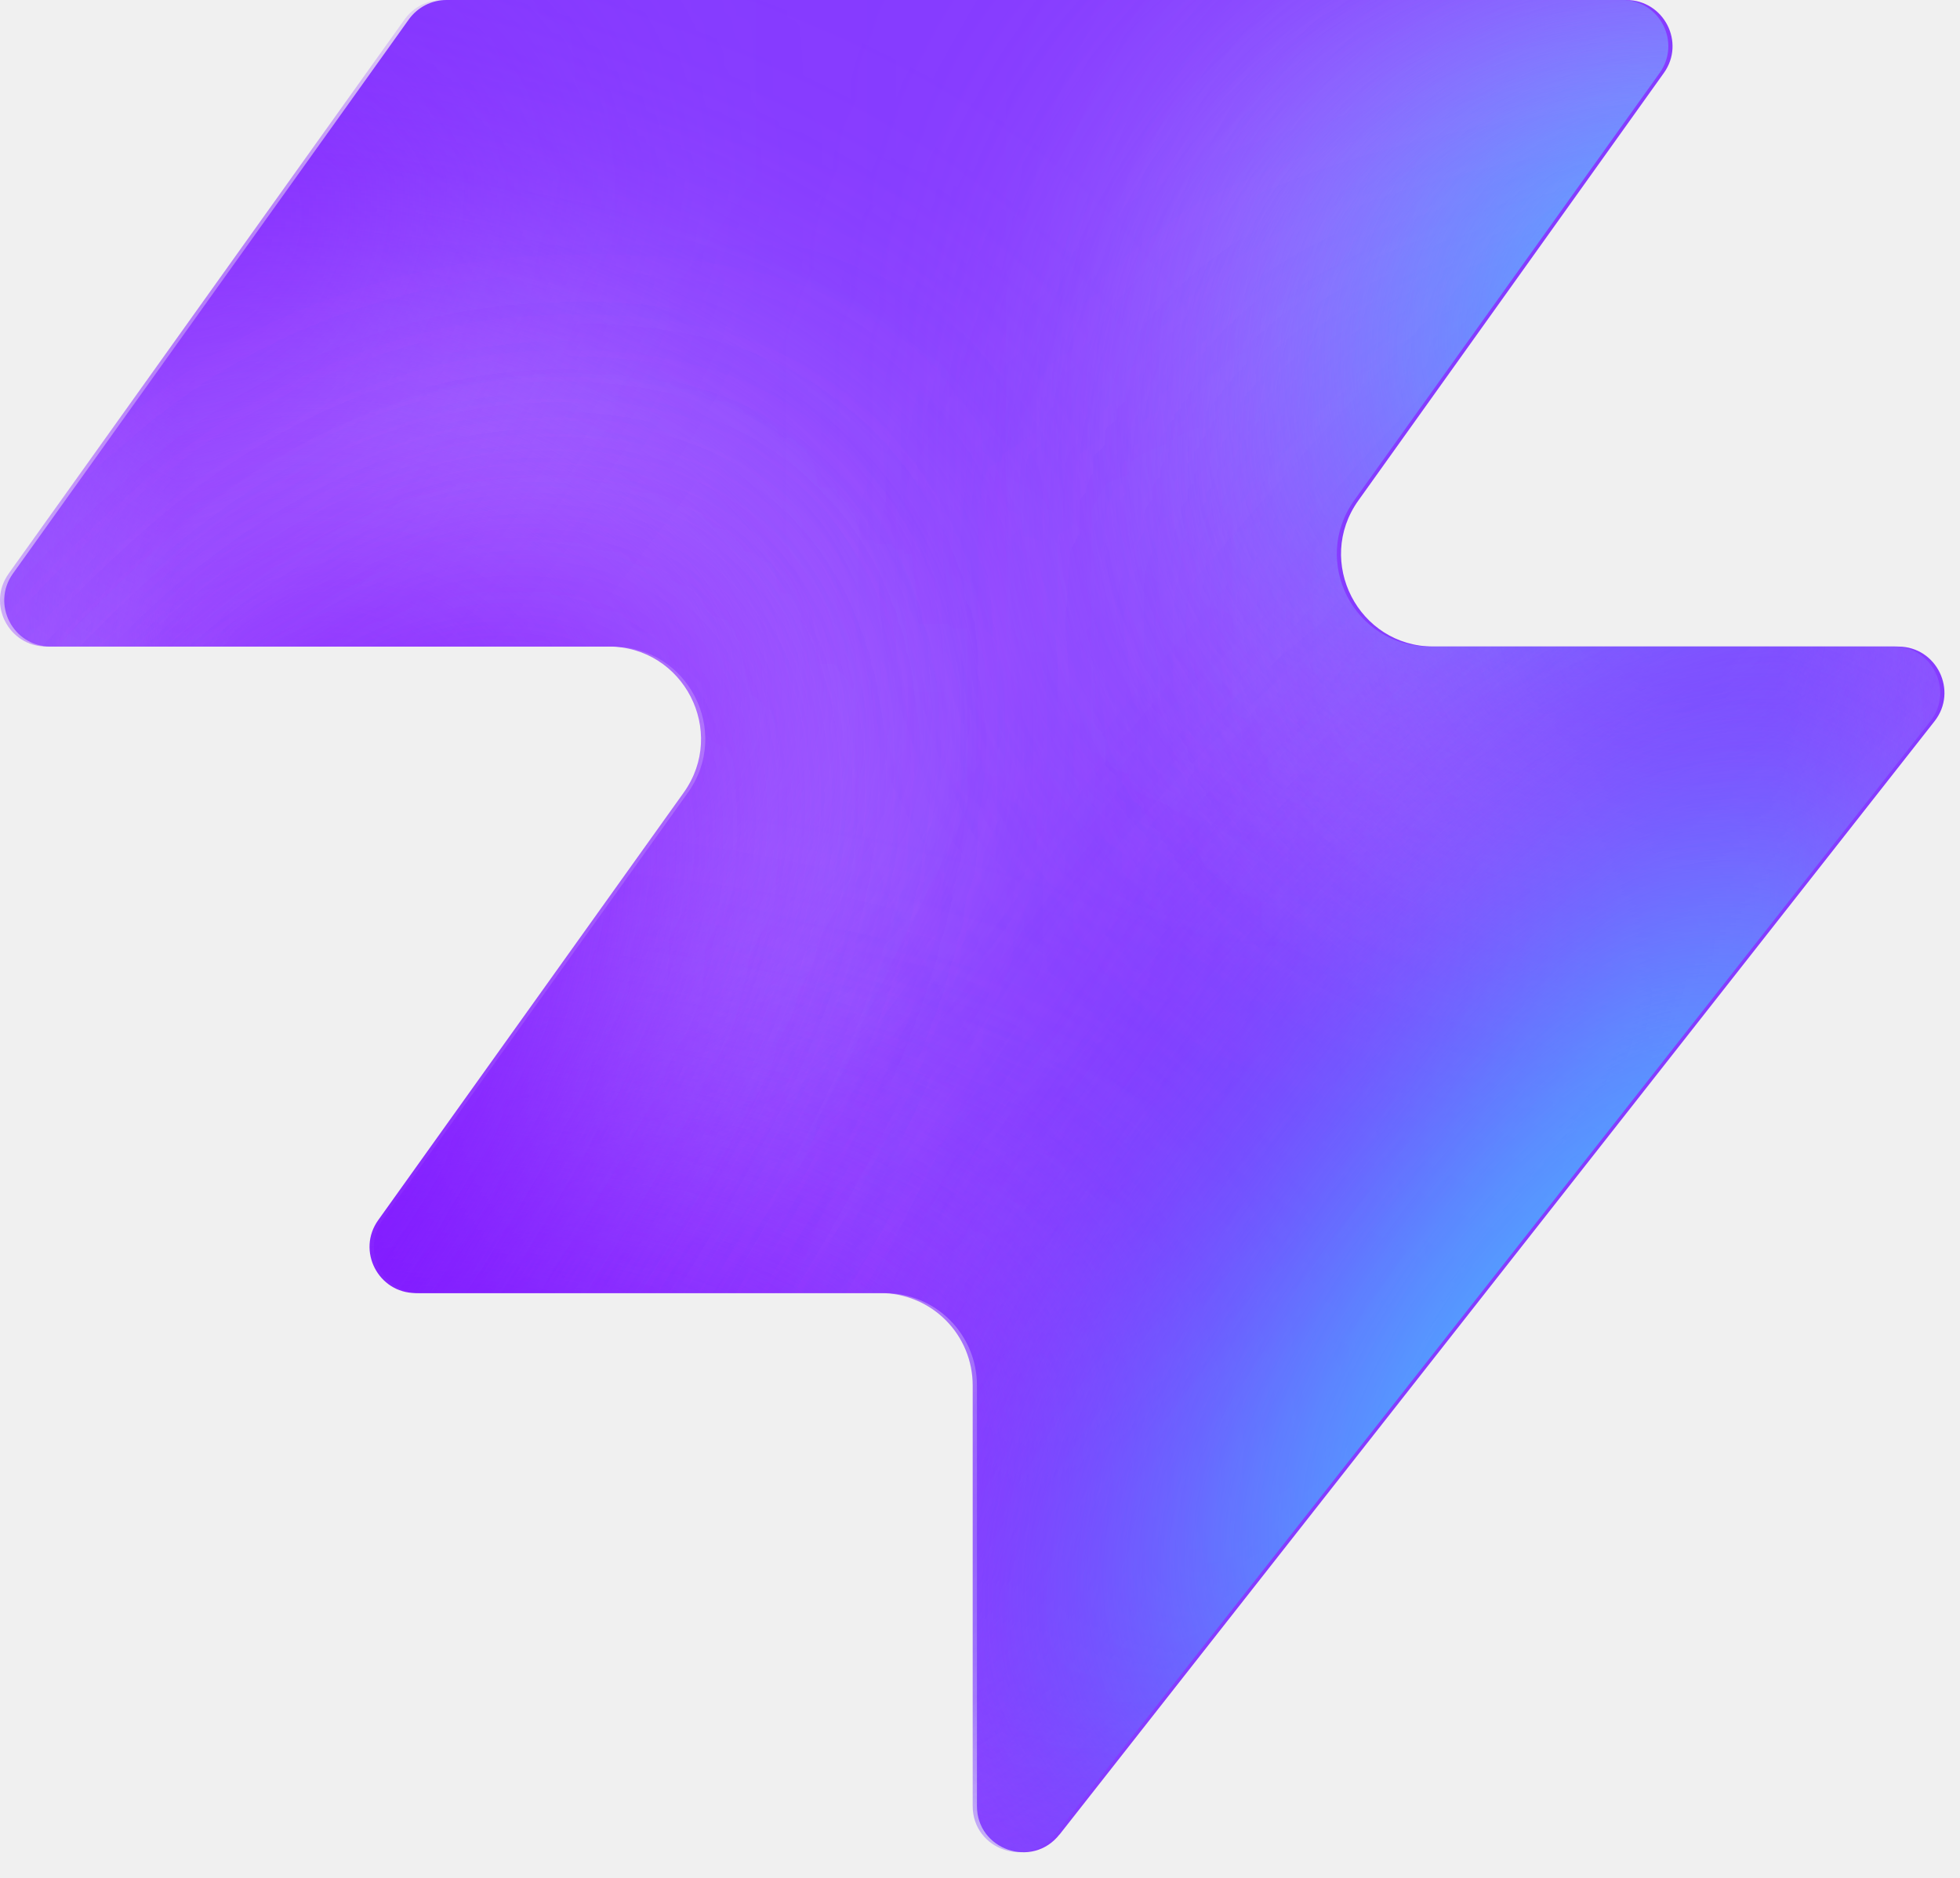
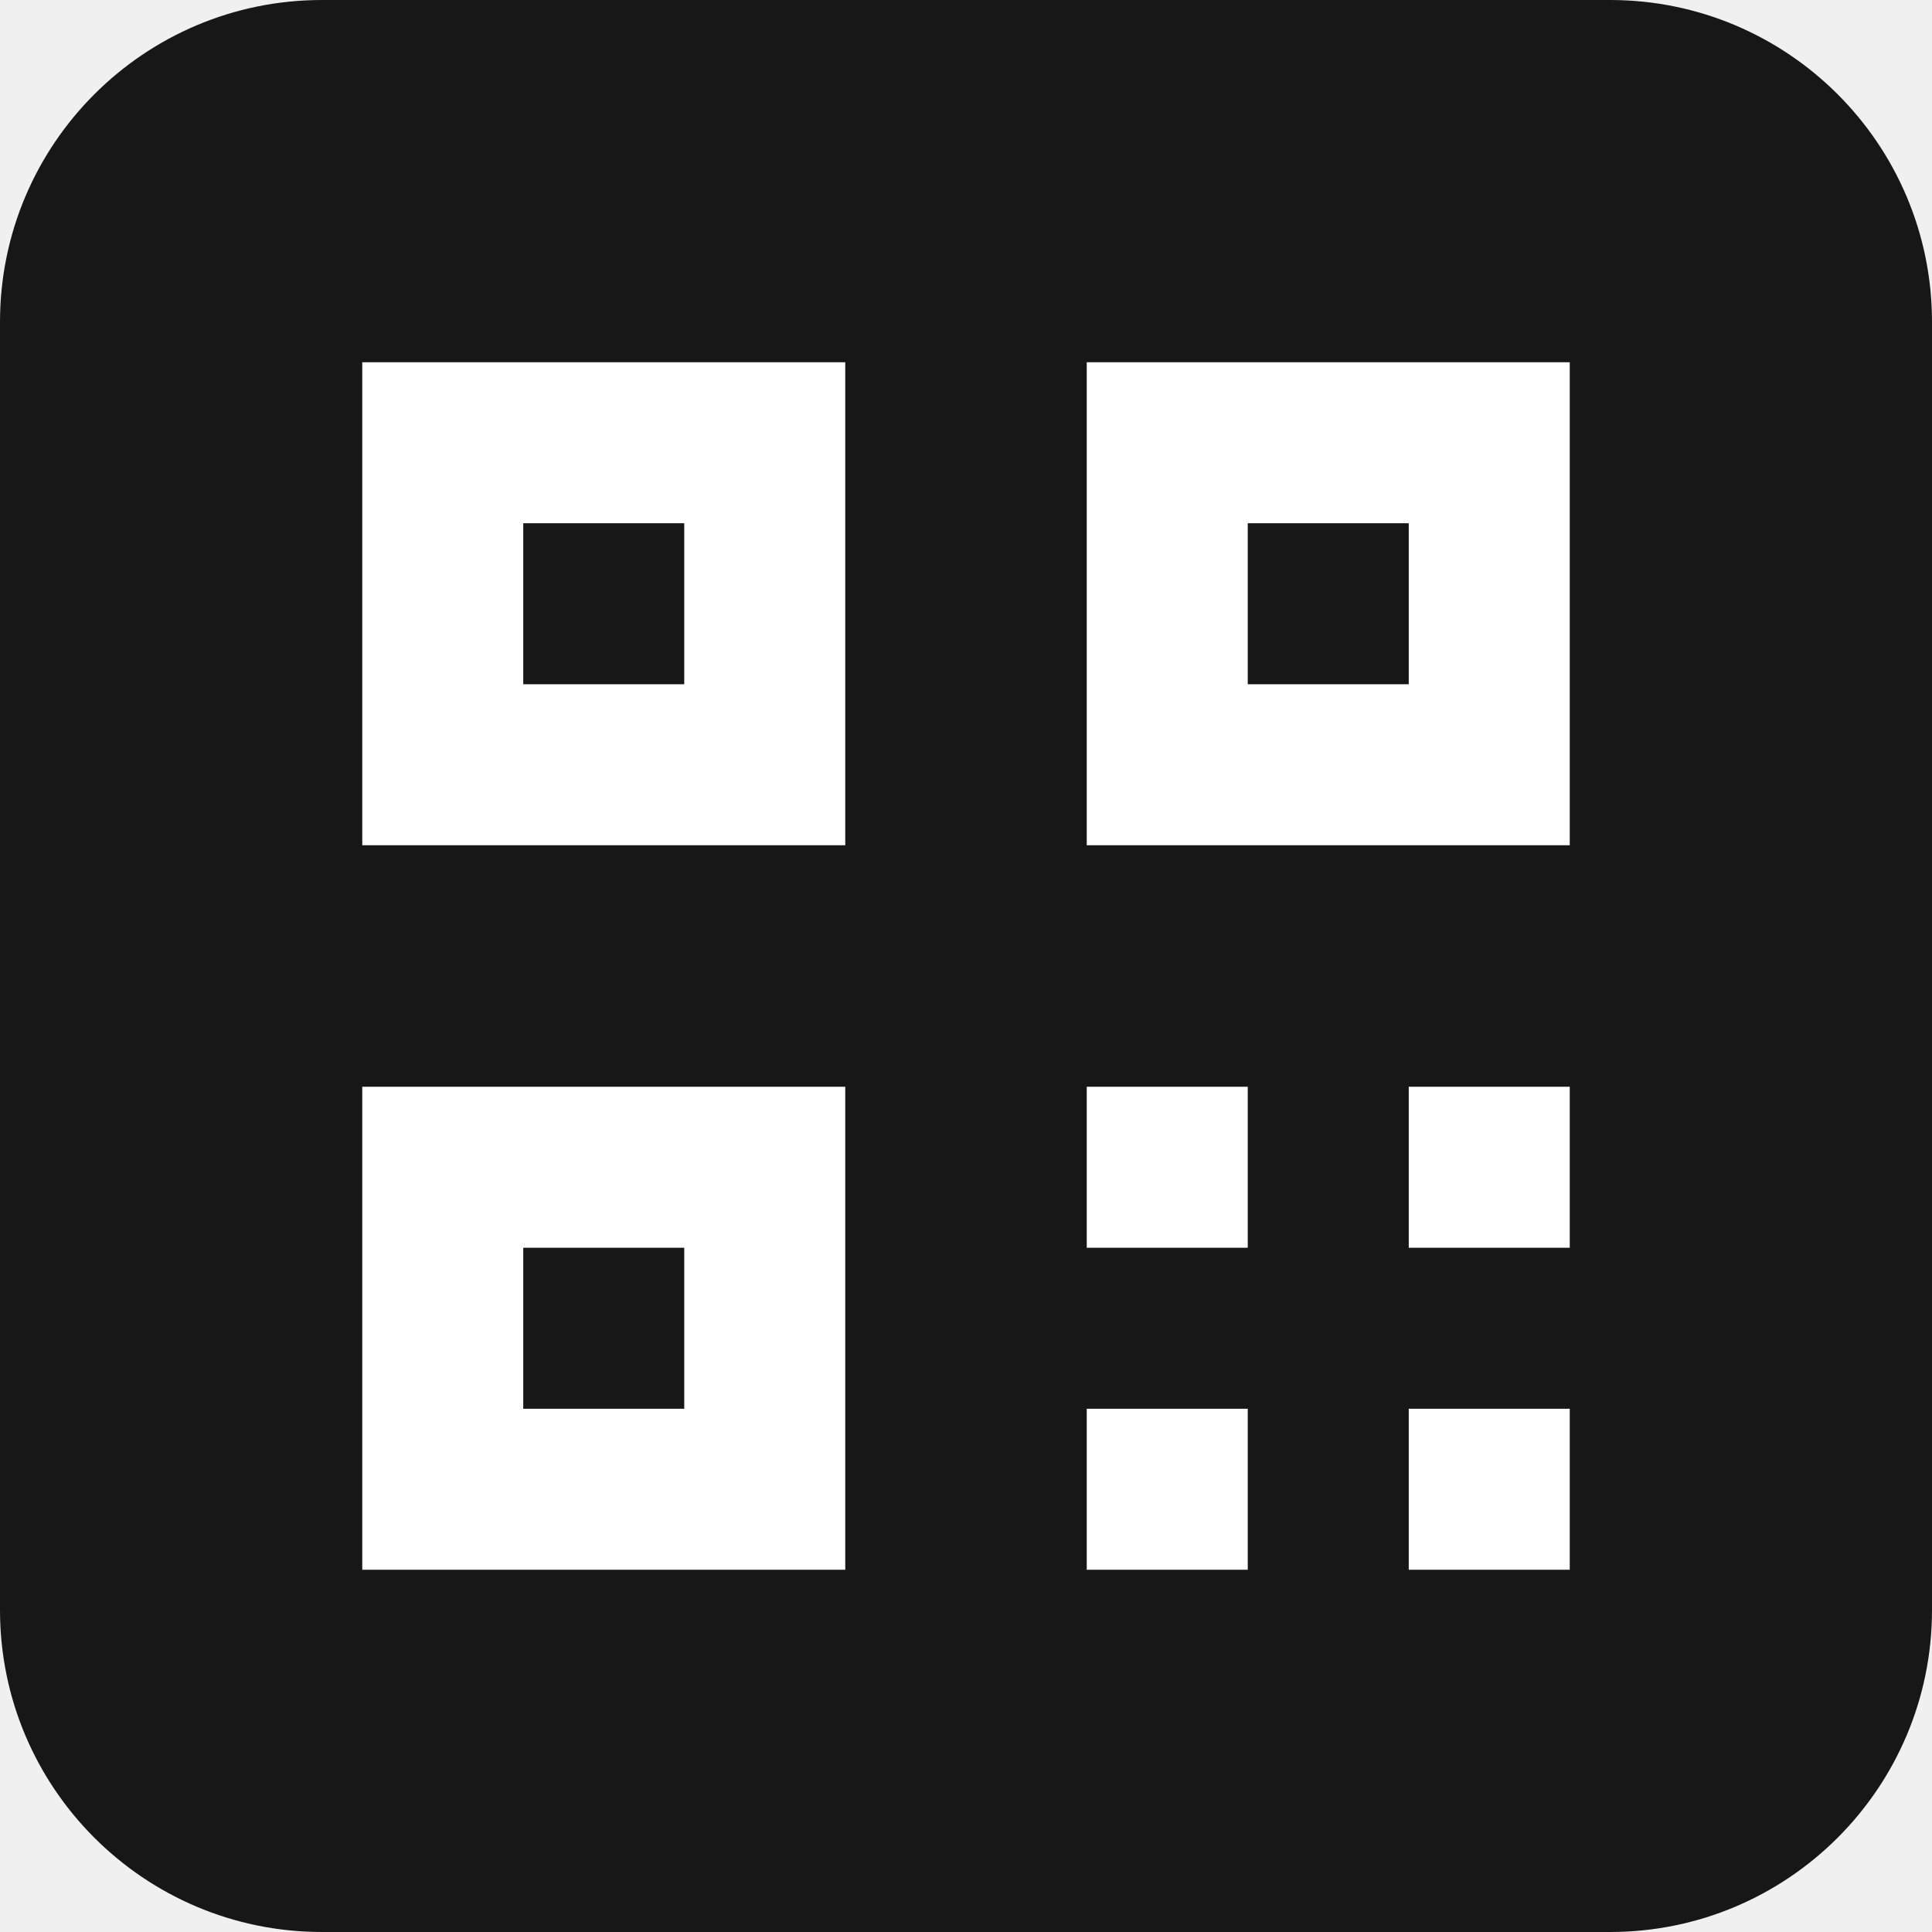
- <svg xmlns="http://www.w3.org/2000/svg" width="48" height="46" fill="none" viewBox="0 0 48 46">
-   <path fill="#863bff" d="M25.946 44.938c-.664.845-2.021.375-2.021-.698V33.937a2.26 2.26 0 0 0-2.262-2.262H10.287c-.92 0-1.456-1.04-.92-1.788l7.48-10.471c1.07-1.497 0-3.578-1.842-3.578H1.237c-.92 0-1.456-1.04-.92-1.788L10.013.474c.214-.297.556-.474.92-.474h28.894c.92 0 1.456 1.04.92 1.788l-7.48 10.471c-1.07 1.498 0 3.579 1.842 3.579h11.377c.943 0 1.473 1.088.89 1.83L25.947 44.94z" style="fill:#863bff;fill:color(display-p3 .525 .23 1);fill-opacity:1" />
-   <mask id="a" width="48" height="46" x="0" y="0" maskUnits="userSpaceOnUse" style="mask-type:alpha">
-     <path fill="#000" d="M25.842 44.938c-.664.844-2.021.375-2.021-.698V33.937a2.26 2.26 0 0 0-2.262-2.262H10.183c-.92 0-1.456-1.04-.92-1.788l7.48-10.471c1.07-1.498 0-3.579-1.842-3.579H1.133c-.92 0-1.456-1.04-.92-1.787L9.91.473c.214-.297.556-.474.92-.474h28.894c.92 0 1.456 1.04.92 1.788l-7.48 10.471c-1.07 1.498 0 3.578 1.842 3.578h11.377c.943 0 1.473 1.088.89 1.832L25.843 44.94z" style="fill:#000;fill-opacity:1" />
-   </mask>
-   <g mask="url(#a)">
-     <g filter="url(#b)">
-       <ellipse cx="5.508" cy="14.704" fill="#ede6ff" rx="5.508" ry="14.704" style="fill:#ede6ff;fill:color(display-p3 .927 .903 1);fill-opacity:1" transform="matrix(.00324 1 1 -.00324 -4.47 31.516)" />
-     </g>
-     <g filter="url(#c)">
-       <ellipse cx="10.399" cy="29.851" fill="#ede6ff" rx="10.399" ry="29.851" style="fill:#ede6ff;fill:color(display-p3 .927 .903 1);fill-opacity:1" transform="matrix(.00324 1 1 -.00324 -39.328 7.883)" />
-     </g>
-     <g filter="url(#d)">
-       <ellipse cx="5.508" cy="30.487" fill="#7e14ff" rx="5.508" ry="30.487" style="fill:#7e14ff;fill:color(display-p3 .492 .077 1);fill-opacity:1" transform="rotate(89.814 -25.913 -14.639)scale(1 -1)" />
-     </g>
-     <g filter="url(#e)">
-       <ellipse cx="5.508" cy="30.599" fill="#7e14ff" rx="5.508" ry="30.599" style="fill:#7e14ff;fill:color(display-p3 .492 .077 1);fill-opacity:1" transform="rotate(89.814 -32.644 -3.334)scale(1 -1)" />
-     </g>
-     <g filter="url(#f)">
-       <ellipse cx="5.508" cy="30.599" fill="#7e14ff" rx="5.508" ry="30.599" style="fill:#7e14ff;fill:color(display-p3 .492 .077 1);fill-opacity:1" transform="matrix(.00324 1 1 -.00324 -34.34 30.47)" />
-     </g>
-     <g filter="url(#g)">
-       <ellipse cx="14.072" cy="22.078" fill="#ede6ff" rx="14.072" ry="22.078" style="fill:#ede6ff;fill:color(display-p3 .927 .903 1);fill-opacity:1" transform="rotate(93.35 24.506 48.493)scale(-1 1)" />
-     </g>
-     <g filter="url(#h)">
-       <ellipse cx="3.47" cy="21.501" fill="#7e14ff" rx="3.47" ry="21.501" style="fill:#7e14ff;fill:color(display-p3 .492 .077 1);fill-opacity:1" transform="rotate(89.009 28.708 47.59)scale(-1 1)" />
-     </g>
-     <g filter="url(#i)">
-       <ellipse cx="3.47" cy="21.501" fill="#7e14ff" rx="3.47" ry="21.501" style="fill:#7e14ff;fill:color(display-p3 .492 .077 1);fill-opacity:1" transform="rotate(89.009 28.708 47.59)scale(-1 1)" />
-     </g>
-     <g filter="url(#j)">
-       <ellipse cx=".387" cy="8.972" fill="#7e14ff" rx="4.407" ry="29.108" style="fill:#7e14ff;fill:color(display-p3 .492 .077 1);fill-opacity:1" transform="rotate(39.51 .387 8.972)" />
-     </g>
-     <g filter="url(#k)">
-       <ellipse cx="47.523" cy="-6.092" fill="#7e14ff" rx="4.407" ry="29.108" style="fill:#7e14ff;fill:color(display-p3 .492 .077 1);fill-opacity:1" transform="rotate(37.892 47.523 -6.092)" />
-     </g>
-     <g filter="url(#l)">
-       <ellipse cx="41.412" cy="6.333" fill="#47bfff" rx="5.971" ry="9.665" style="fill:#47bfff;fill:color(display-p3 .28 .748 1);fill-opacity:1" transform="rotate(37.892 41.412 6.333)" />
-     </g>
-     <g filter="url(#m)">
-       <ellipse cx="-1.879" cy="38.332" fill="#7e14ff" rx="4.407" ry="29.108" style="fill:#7e14ff;fill:color(display-p3 .492 .077 1);fill-opacity:1" transform="rotate(37.892 -1.88 38.332)" />
-     </g>
-     <g filter="url(#n)">
-       <ellipse cx="-1.879" cy="38.332" fill="#7e14ff" rx="4.407" ry="29.108" style="fill:#7e14ff;fill:color(display-p3 .492 .077 1);fill-opacity:1" transform="rotate(37.892 -1.88 38.332)" />
-     </g>
-     <g filter="url(#o)">
-       <ellipse cx="35.651" cy="29.907" fill="#7e14ff" rx="4.407" ry="29.108" style="fill:#7e14ff;fill:color(display-p3 .492 .077 1);fill-opacity:1" transform="rotate(37.892 35.651 29.907)" />
-     </g>
-     <g filter="url(#p)">
-       <ellipse cx="38.418" cy="32.4" fill="#47bfff" rx="5.971" ry="15.297" style="fill:#47bfff;fill:color(display-p3 .28 .748 1);fill-opacity:1" transform="rotate(37.892 38.418 32.4)" />
-     </g>
-   </g>
-   <defs>
-     <filter id="b" width="60.045" height="41.654" x="-19.77" y="16.149" color-interpolation-filters="sRGB" filterUnits="userSpaceOnUse">
-       <feFlood flood-opacity="0" result="BackgroundImageFix" />
-       <feBlend in="SourceGraphic" in2="BackgroundImageFix" result="shape" />
-       <feGaussianBlur result="effect1_foregroundBlur_2002_17158" stdDeviation="7.659" />
-     </filter>
-     <filter id="c" width="90.34" height="51.437" x="-54.613" y="-7.533" color-interpolation-filters="sRGB" filterUnits="userSpaceOnUse">
-       <feFlood flood-opacity="0" result="BackgroundImageFix" />
-       <feBlend in="SourceGraphic" in2="BackgroundImageFix" result="shape" />
-       <feGaussianBlur result="effect1_foregroundBlur_2002_17158" stdDeviation="7.659" />
-     </filter>
-     <filter id="d" width="79.355" height="29.4" x="-49.64" y="2.03" color-interpolation-filters="sRGB" filterUnits="userSpaceOnUse">
-       <feFlood flood-opacity="0" result="BackgroundImageFix" />
-       <feBlend in="SourceGraphic" in2="BackgroundImageFix" result="shape" />
-       <feGaussianBlur result="effect1_foregroundBlur_2002_17158" stdDeviation="4.596" />
-     </filter>
-     <filter id="e" width="79.579" height="29.4" x="-45.045" y="20.029" color-interpolation-filters="sRGB" filterUnits="userSpaceOnUse">
-       <feFlood flood-opacity="0" result="BackgroundImageFix" />
-       <feBlend in="SourceGraphic" in2="BackgroundImageFix" result="shape" />
-       <feGaussianBlur result="effect1_foregroundBlur_2002_17158" stdDeviation="4.596" />
-     </filter>
-     <filter id="f" width="79.579" height="29.4" x="-43.513" y="21.178" color-interpolation-filters="sRGB" filterUnits="userSpaceOnUse">
-       <feFlood flood-opacity="0" result="BackgroundImageFix" />
-       <feBlend in="SourceGraphic" in2="BackgroundImageFix" result="shape" />
-       <feGaussianBlur result="effect1_foregroundBlur_2002_17158" stdDeviation="4.596" />
-     </filter>
-     <filter id="g" width="74.749" height="58.852" x="15.756" y="-17.901" color-interpolation-filters="sRGB" filterUnits="userSpaceOnUse">
-       <feFlood flood-opacity="0" result="BackgroundImageFix" />
-       <feBlend in="SourceGraphic" in2="BackgroundImageFix" result="shape" />
-       <feGaussianBlur result="effect1_foregroundBlur_2002_17158" stdDeviation="7.659" />
-     </filter>
-     <filter id="h" width="61.377" height="25.362" x="23.548" y="2.284" color-interpolation-filters="sRGB" filterUnits="userSpaceOnUse">
-       <feFlood flood-opacity="0" result="BackgroundImageFix" />
-       <feBlend in="SourceGraphic" in2="BackgroundImageFix" result="shape" />
-       <feGaussianBlur result="effect1_foregroundBlur_2002_17158" stdDeviation="4.596" />
-     </filter>
-     <filter id="i" width="61.377" height="25.362" x="23.548" y="2.284" color-interpolation-filters="sRGB" filterUnits="userSpaceOnUse">
-       <feFlood flood-opacity="0" result="BackgroundImageFix" />
-       <feBlend in="SourceGraphic" in2="BackgroundImageFix" result="shape" />
-       <feGaussianBlur result="effect1_foregroundBlur_2002_17158" stdDeviation="4.596" />
-     </filter>
-     <filter id="j" width="56.045" height="63.649" x="-27.636" y="-22.853" color-interpolation-filters="sRGB" filterUnits="userSpaceOnUse">
-       <feFlood flood-opacity="0" result="BackgroundImageFix" />
-       <feBlend in="SourceGraphic" in2="BackgroundImageFix" result="shape" />
-       <feGaussianBlur result="effect1_foregroundBlur_2002_17158" stdDeviation="4.596" />
-     </filter>
-     <filter id="k" width="54.814" height="64.646" x="20.116" y="-38.415" color-interpolation-filters="sRGB" filterUnits="userSpaceOnUse">
-       <feFlood flood-opacity="0" result="BackgroundImageFix" />
-       <feBlend in="SourceGraphic" in2="BackgroundImageFix" result="shape" />
-       <feGaussianBlur result="effect1_foregroundBlur_2002_17158" stdDeviation="4.596" />
-     </filter>
-     <filter id="l" width="33.541" height="35.313" x="24.641" y="-11.323" color-interpolation-filters="sRGB" filterUnits="userSpaceOnUse">
-       <feFlood flood-opacity="0" result="BackgroundImageFix" />
-       <feBlend in="SourceGraphic" in2="BackgroundImageFix" result="shape" />
-       <feGaussianBlur result="effect1_foregroundBlur_2002_17158" stdDeviation="4.596" />
-     </filter>
-     <filter id="m" width="54.814" height="64.646" x="-29.286" y="6.009" color-interpolation-filters="sRGB" filterUnits="userSpaceOnUse">
-       <feFlood flood-opacity="0" result="BackgroundImageFix" />
-       <feBlend in="SourceGraphic" in2="BackgroundImageFix" result="shape" />
-       <feGaussianBlur result="effect1_foregroundBlur_2002_17158" stdDeviation="4.596" />
-     </filter>
-     <filter id="n" width="54.814" height="64.646" x="-29.286" y="6.009" color-interpolation-filters="sRGB" filterUnits="userSpaceOnUse">
-       <feFlood flood-opacity="0" result="BackgroundImageFix" />
-       <feBlend in="SourceGraphic" in2="BackgroundImageFix" result="shape" />
-       <feGaussianBlur result="effect1_foregroundBlur_2002_17158" stdDeviation="4.596" />
-     </filter>
-     <filter id="o" width="54.814" height="64.646" x="8.244" y="-2.416" color-interpolation-filters="sRGB" filterUnits="userSpaceOnUse">
-       <feFlood flood-opacity="0" result="BackgroundImageFix" />
-       <feBlend in="SourceGraphic" in2="BackgroundImageFix" result="shape" />
-       <feGaussianBlur result="effect1_foregroundBlur_2002_17158" stdDeviation="4.596" />
-     </filter>
-     <filter id="p" width="39.409" height="43.623" x="18.713" y="10.588" color-interpolation-filters="sRGB" filterUnits="userSpaceOnUse">
-       <feFlood flood-opacity="0" result="BackgroundImageFix" />
-       <feBlend in="SourceGraphic" in2="BackgroundImageFix" result="shape" />
-       <feGaussianBlur result="effect1_foregroundBlur_2002_17158" stdDeviation="4.596" />
-     </filter>
-   </defs>
+ <svg xmlns="http://www.w3.org/2000/svg" viewBox="0 0 48 48" fill="none">
+   <rect width="48" height="48" rx="8" fill="#171717" />
+   <path fill="#fff" d="M9 9h12v12H9V9Zm4 4v4h4v-4h-4Zm14-4h12v12H27V9Zm4 4v4h4v-4h-4ZM9 27h12v12H9V27Zm4 4v4h4v-4h-4Zm14-4h4v4h-4v-4Zm8 0h4v4h-4v-4Zm-8 8h4v4h-4v-4Zm8 0h4v4h-4v-4Zm-8-8h4v4h-4v-4Z" />
</svg>
